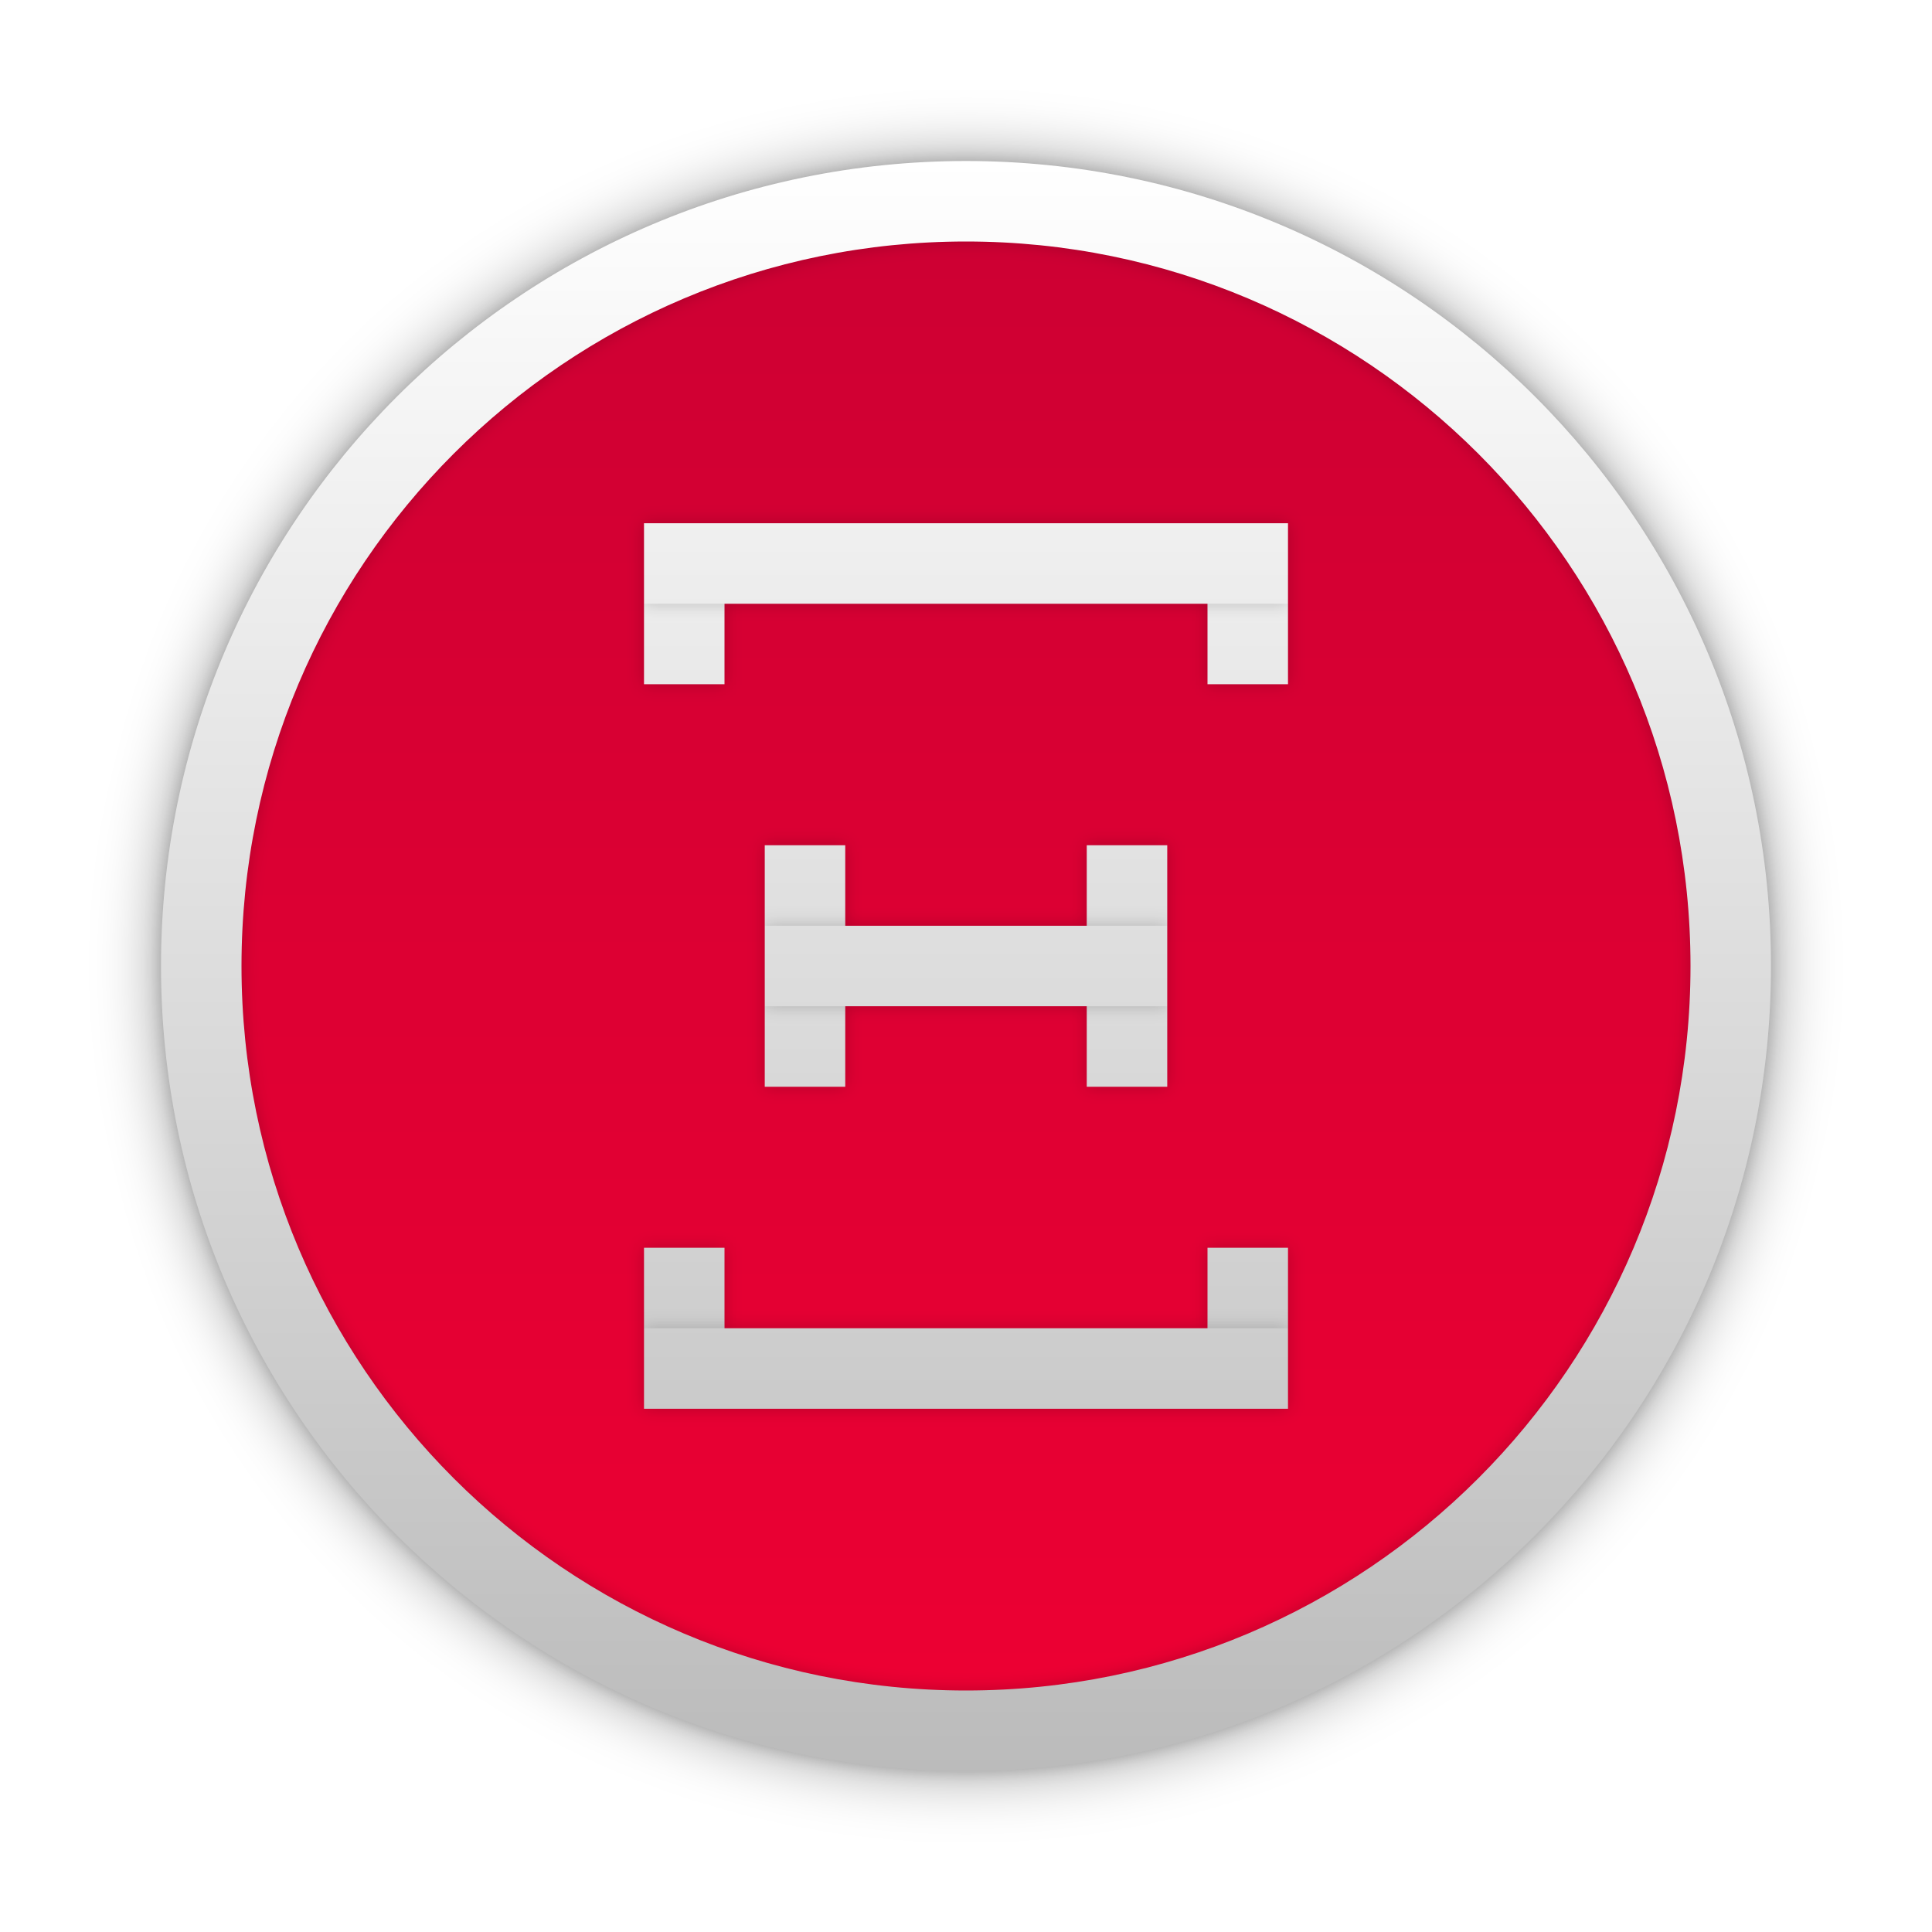
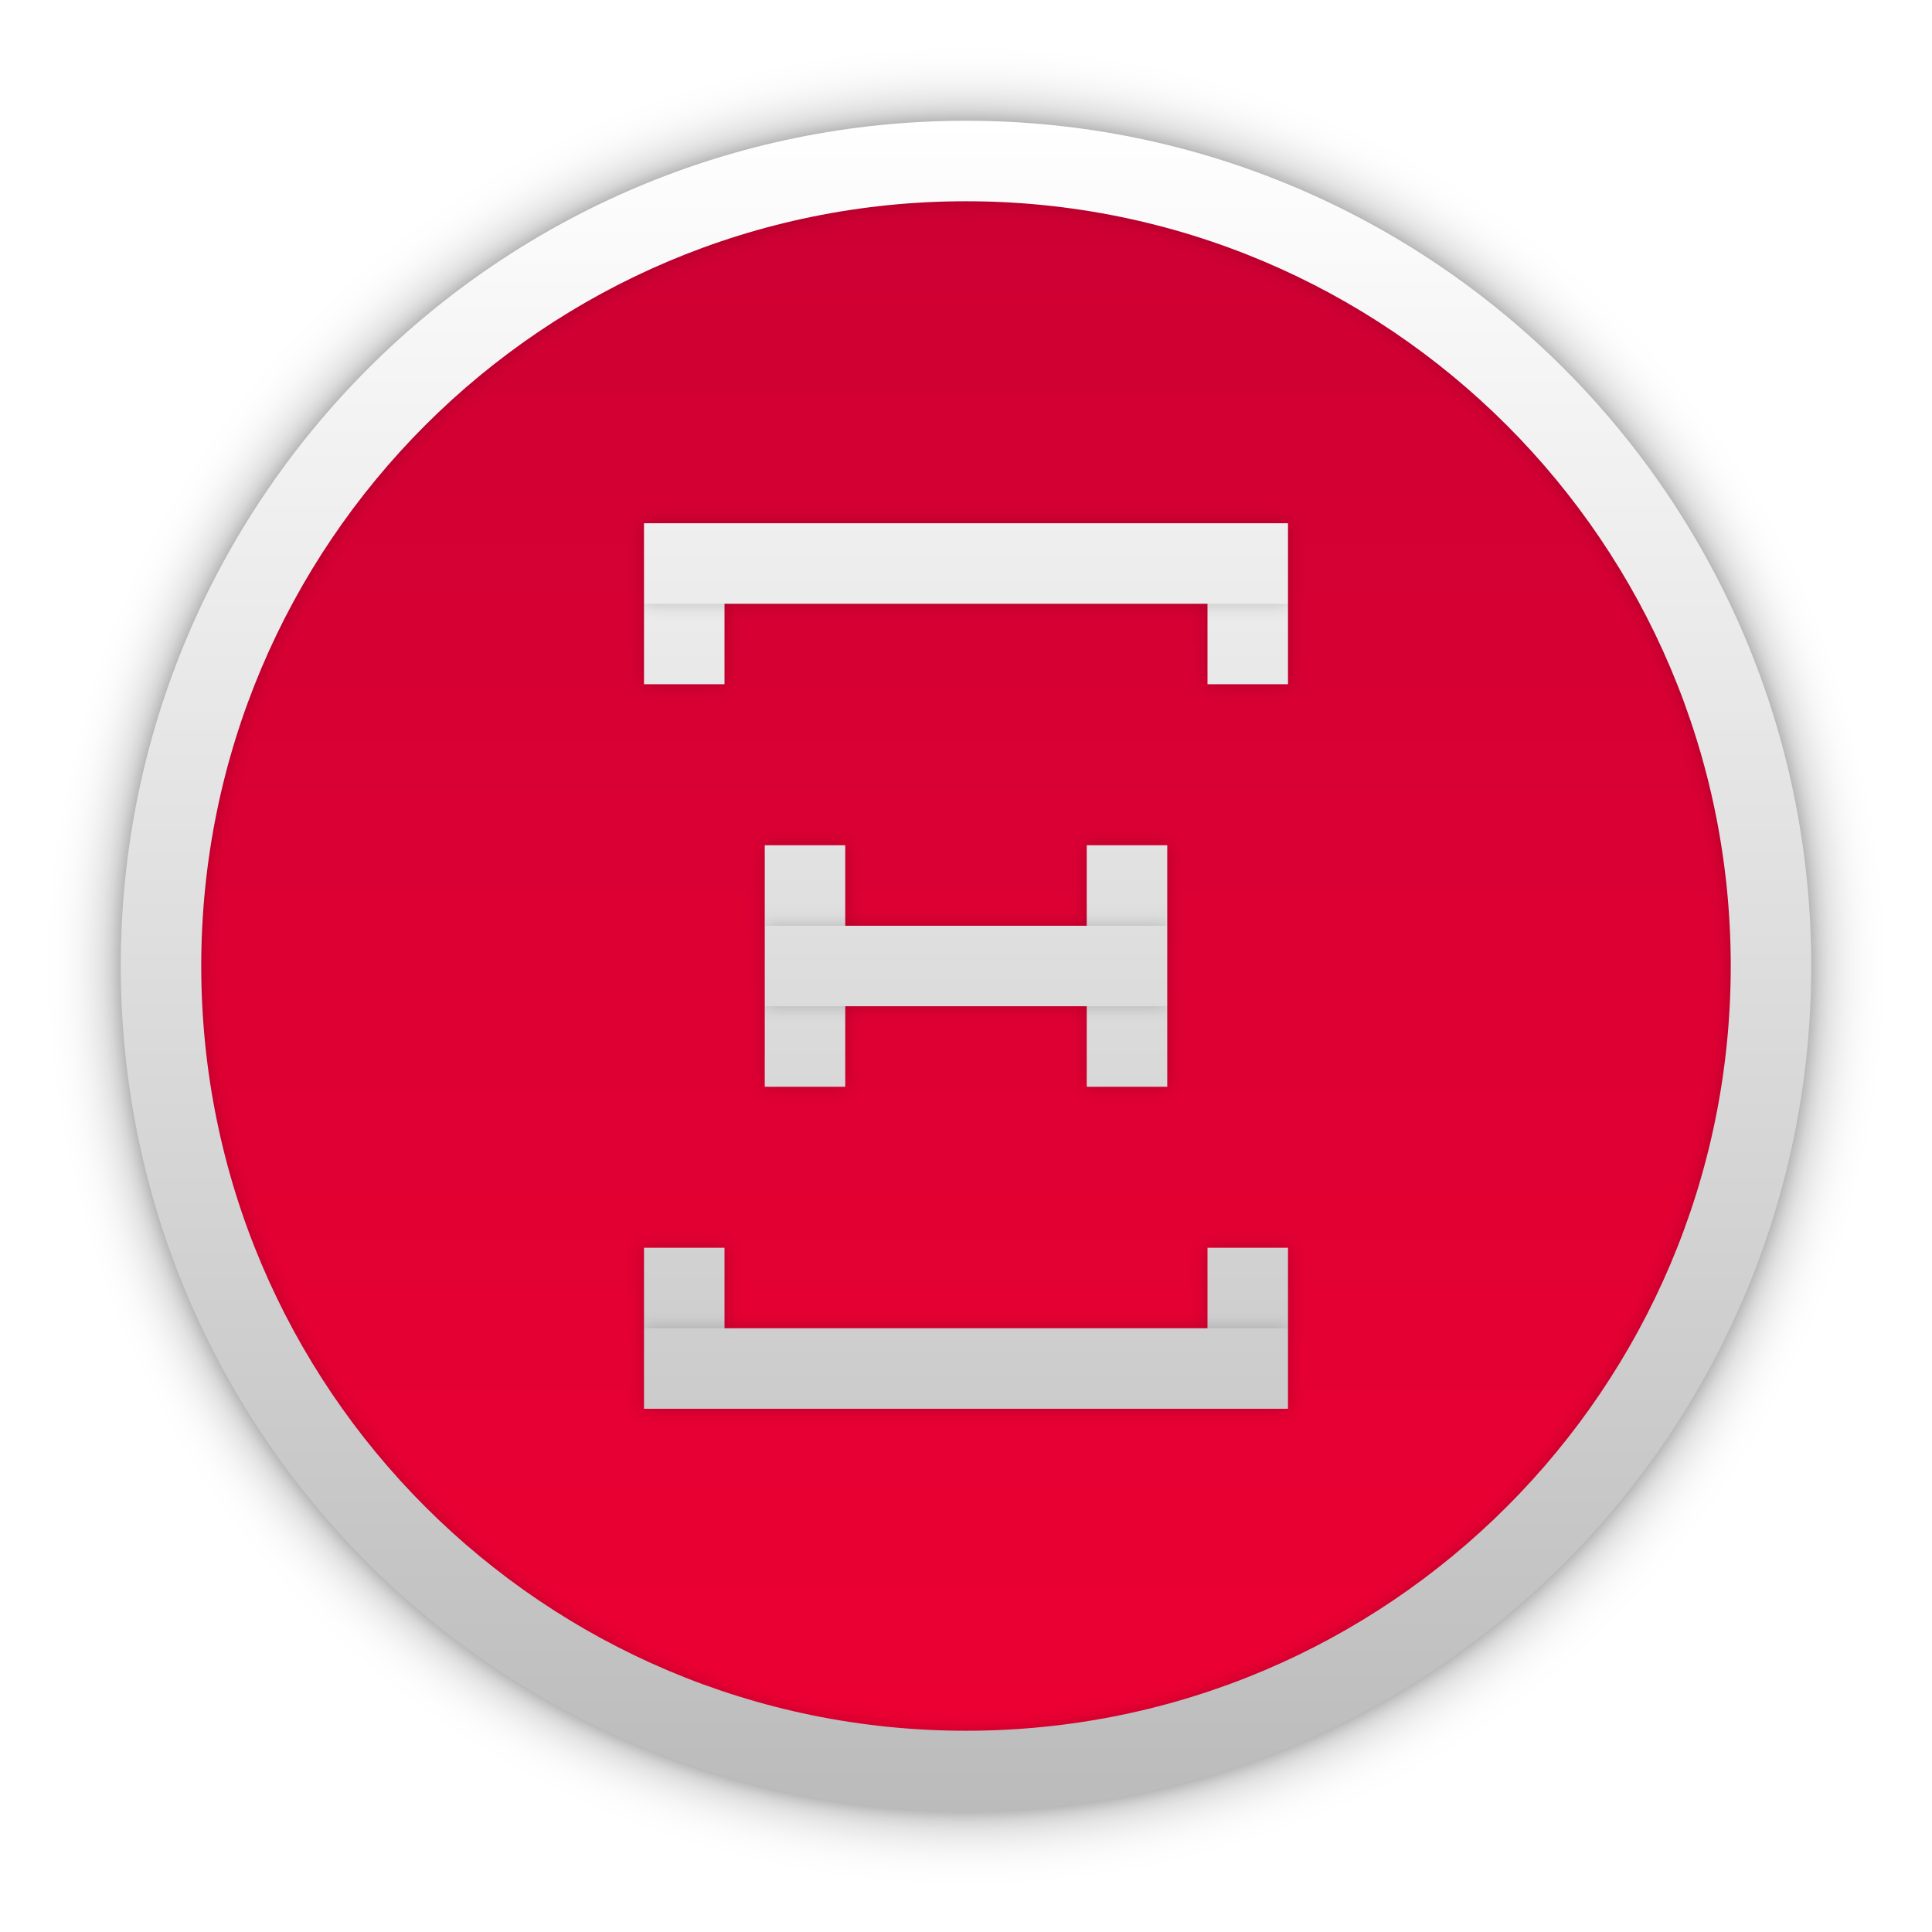
<svg xmlns="http://www.w3.org/2000/svg" width="48" height="48">
  <defs>
    <filter id="b1" filterUnits="userSpaceOnUse" x="0" y="0" width="48" height="48">
      <feGaussianBlur in="SourceGraphic" stdDeviation="0.8" />
    </filter>
    <filter id="b2" filterUnits="userSpaceOnUse" x="0" y="0" width="48" height="48">
      <feGaussianBlur in="SourceGraphic" stdDeviation="0.2" />
    </filter>
-     <linearGradient id="g1" gradientUnits="userSpaceOnUse" x1="0" y1="4" x2="0" y2="44">
+     <linearGradient id="g1" gradientUnits="userSpaceOnUse" x1="0" y1="3" x2="0" y2="45">
      <stop offset="0" stop-color="#C03" />
      <stop offset="1" stop-color="#E03" />
    </linearGradient>
-     <linearGradient id="g2" gradientUnits="userSpaceOnUse" x1="0" y1="4" x2="0" y2="44">
+     <linearGradient id="g2" gradientUnits="userSpaceOnUse" x1="0" y1="3" x2="0" y2="45">
      <stop offset="0" stop-color="#FFF" />
      <stop offset="1" stop-color="#BBB" />
    </linearGradient>
    <clipPath id="c1">
-       <path d="M 24,5 a 1,1 0 0 0 0,38 a 1,1 0 0 0 0,-38 Z" />
+       <path d="M 24,4 a 1,1 0 0 0 0,40 a 1,1 0 0 0 0,-40 Z" />
    </clipPath>
    <clipPath id="c2">
      <path d="M 16,15 l 2,0 0,2 -2,0 Z M 30,15 l 2,0 0,2 -2,0 Z M 16,31 l 2,0 0,2 -2,0 Z M 30,31 l 2,0 0,2 -2,0 Z M 19,21 l 2,0 0,2 -2,0 Z M 27,21 l 2,0 0,2 -2,0 Z M 19,25 l 2,0 0,2 -2,0 Z M 27,25 l 2,0 0,2 -2,0 Z" />
    </clipPath>
  </defs>
-   <path d="M 24,4 a 1,1 0 0 0 0,40 a 1,1 0 0 0 0,-40 Z" fill="#000" fill-opacity="0.4" filter="url(#b1)" />
-   <path d="M 24,5 a 1,1 0 0 0 0,38 a 1,1 0 0 0 0,-38 Z" fill="url(#g1)" />
-   <path d="M 24,4 a 1,1 0 0 0 0,40 a 1,1 0 0 0 0,-40 Z m 0,2 a 1,1 0 0 1 0,36 a 2,2 0 0 1 0,-36 Z M 16,13 l 16,0 0,4 -2,0 0,-2 -12,0 0,2 -2,0 Z M 19,21 l 2,0 0,2 6,0 0,-2 2,0 0,6 -2,0 0,-2 -6,0 0,2 -2,0 Z M 16,31 l 2,0 0,2 12,0 0,-2 2,0 0,4 -16,0" fill="#000" fill-opacity="0.2" filter="url(#b2)" clip-path="c1" />
-   <path d="M 24,4 a 1,1 0 0 0 0,40 a 1,1 0 0 0 0,-40 Z m 0,2 a 1,1 0 0 1 0,36 a 2,2 0 0 1 0,-36 Z M 16,13 l 16,0 0,4 -2,0 0,-2 -12,0 0,2 -2,0 Z M 19,21 l 2,0 0,2 6,0 0,-2 2,0 0,6 -2,0 0,-2 -6,0 0,2 -2,0 Z M 16,31 l 2,0 0,2 12,0 0,-2 2,0 0,4 -16,0" fill="url(#g2)" />
+   <path d="M 24,3 a 1,1 0 0 0 0,42 a 1,1 0 0 0 0,-42 Z" fill="#000" fill-opacity="0.4" filter="url(#b1)" />
+   <path d="M 24,4 a 1,1 0 0 0 0,40 a 1,1 0 0 0 0,-40 Z" fill="url(#g1)" />
+   <path d="M 24,3 a 1,1 0 0 0 0,42 a 1,1 0 0 0 0,-42 Z m 0,2 a 1,1 0 0 1 0,38 a 2,2 0 0 1 0,-38 Z M 16,13 l 16,0 0,4 -2,0 0,-2 -12,0 0,2 -2,0 Z M 19,21 l 2,0 0,2 6,0 0,-2 2,0 0,6 -2,0 0,-2 -6,0 0,2 -2,0 Z M 16,31 l 2,0 0,2 12,0 0,-2 2,0 0,4 -16,0 Z" fill="#000" fill-opacity="0.2" filter="url(#b2)" clip-path="c1" />
+   <path d="M 24,3 a 1,1 0 0 0 0,42 a 1,1 0 0 0 0,-42 Z m 0,2 a 1,1 0 0 1 0,38 a 2,2 0 0 1 0,-38 Z M 16,13 l 16,0 0,4 -2,0 0,-2 -12,0 0,2 -2,0 Z M 19,21 l 2,0 0,2 6,0 0,-2 2,0 0,6 -2,0 0,-2 -6,0 0,2 -2,0 Z M 16,31 l 2,0 0,2 12,0 0,-2 2,0 0,4 -16,0 Z" fill="url(#g2)" />
  <path d="M 16,13 l 16,0 0,2 -16,0 Z M 16,33 l 16,0 0,2 -16,0 Z M 19,23 l 10,0 0,2 -10,0 Z" fill="#000" fill-opacity="0.2" filter="url(#b2)" clip-path="url(#c2)" />
</svg>
